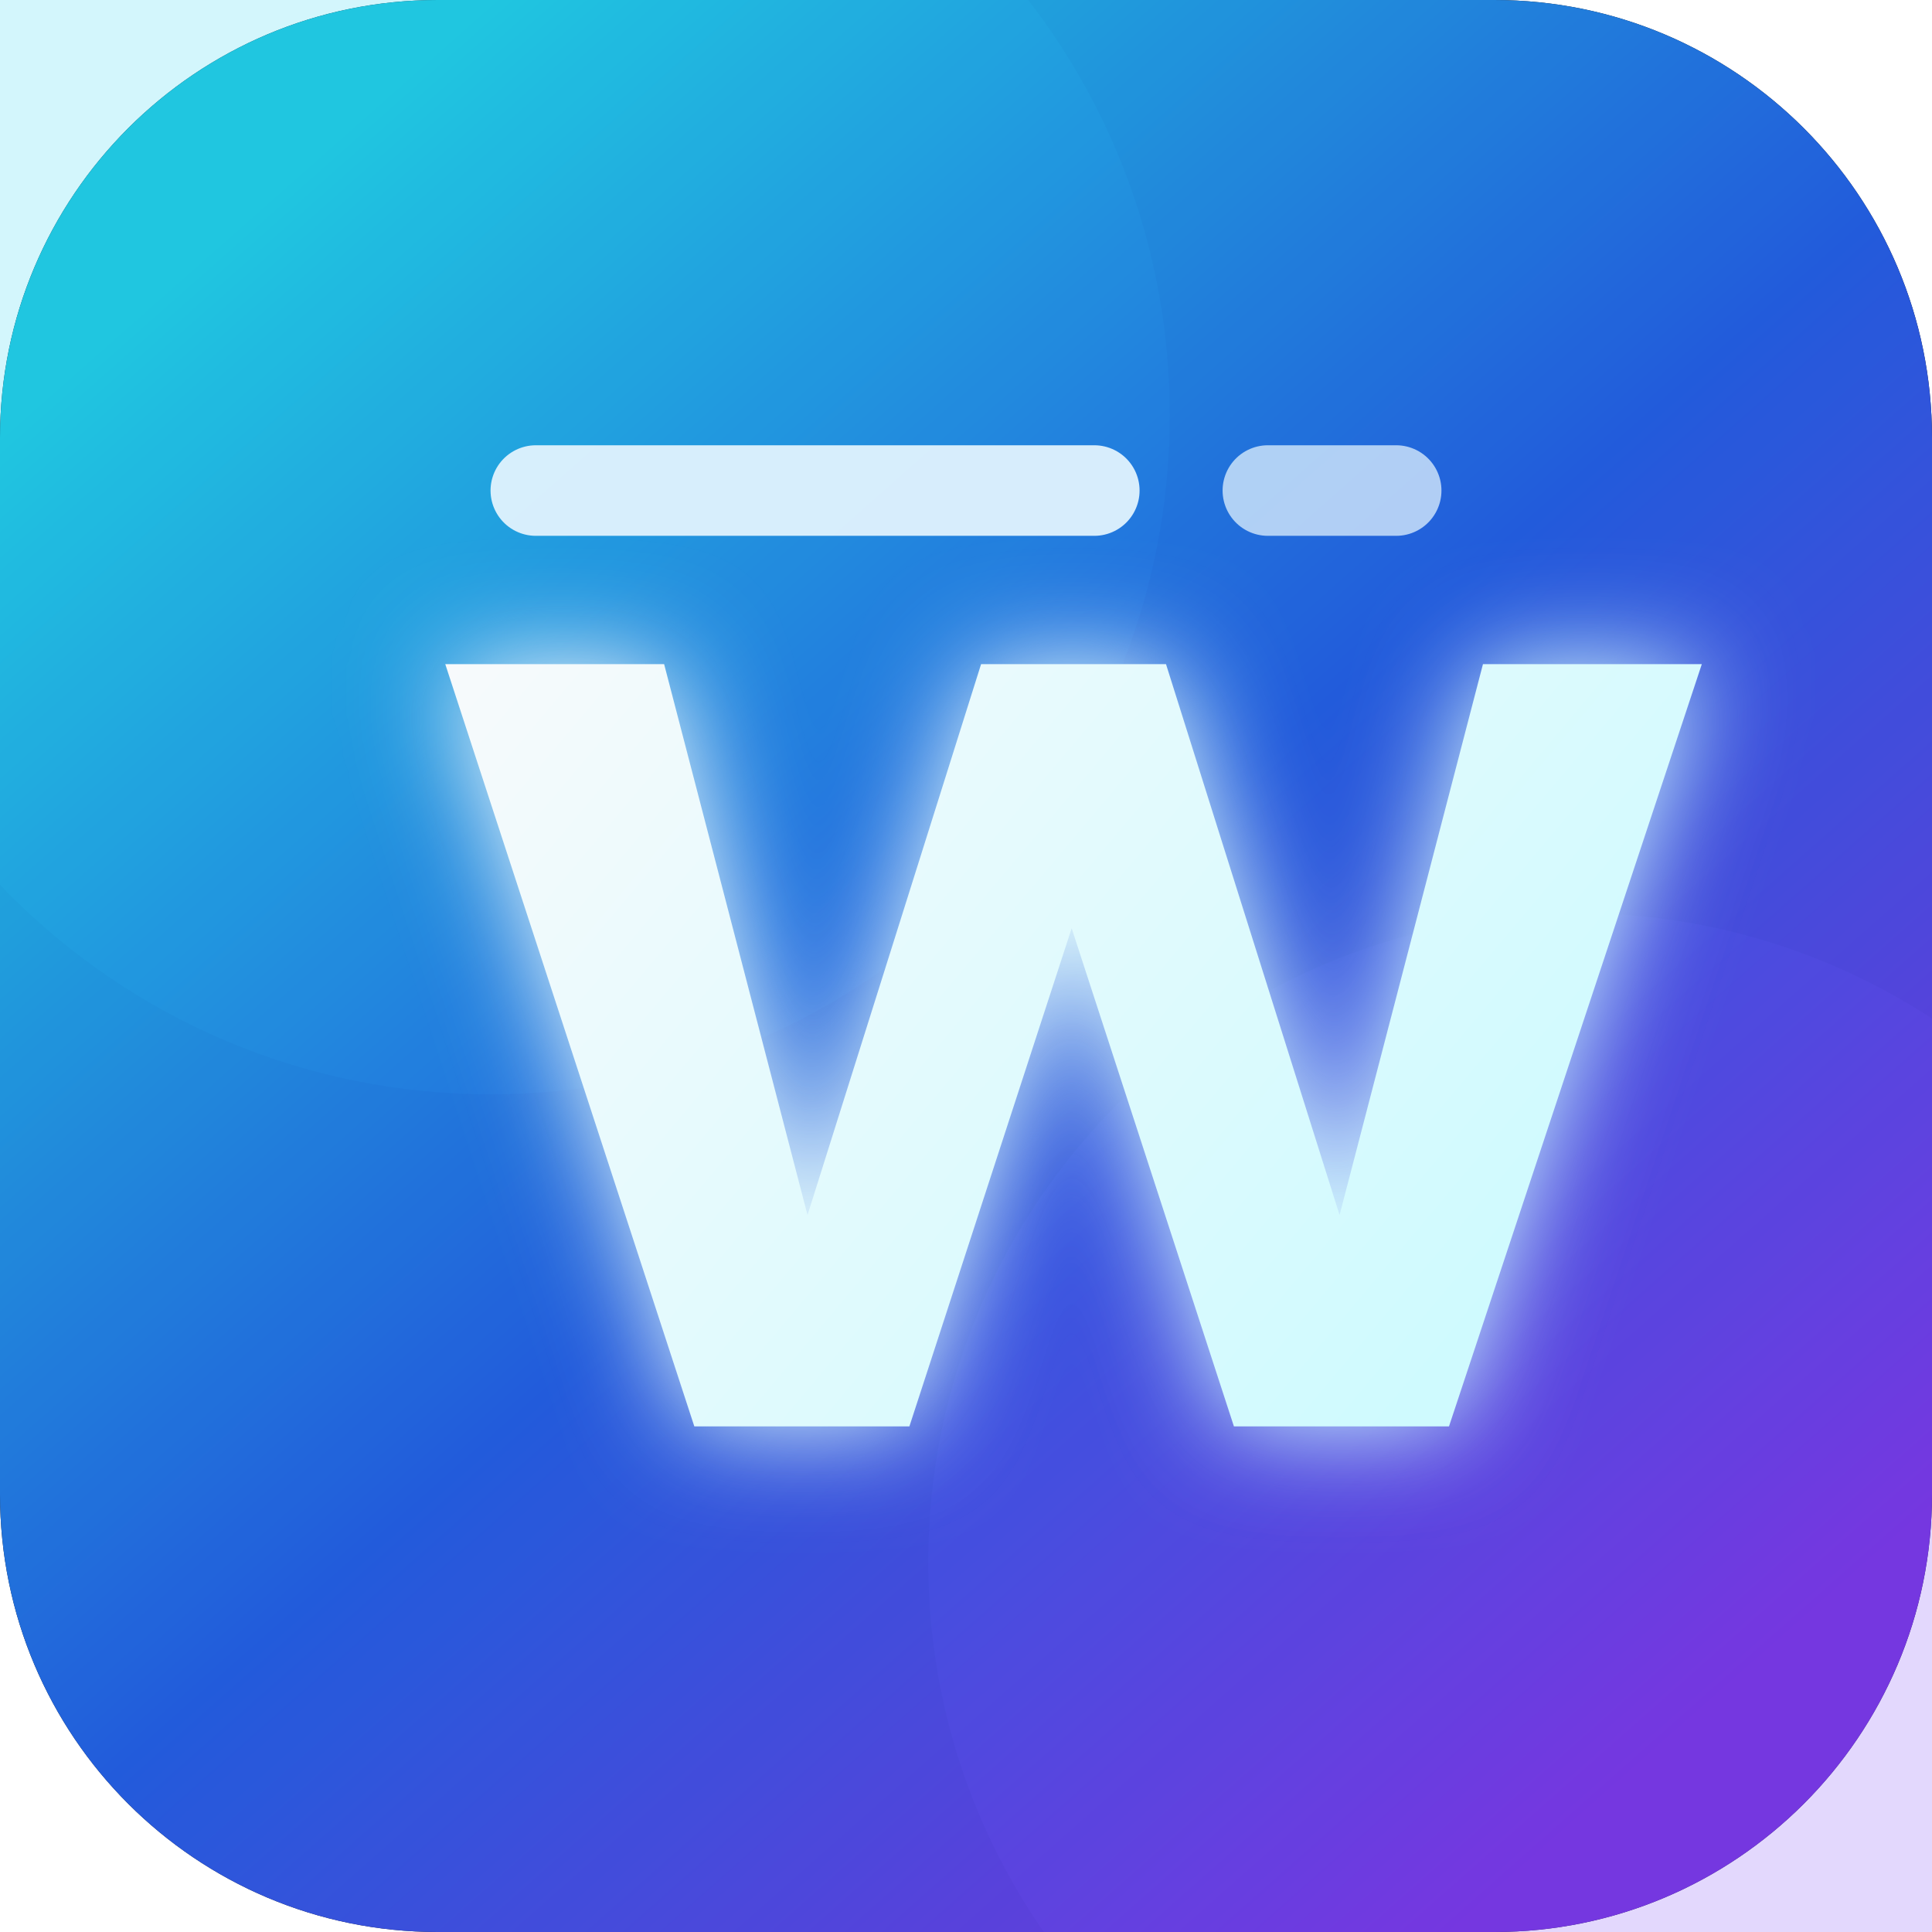
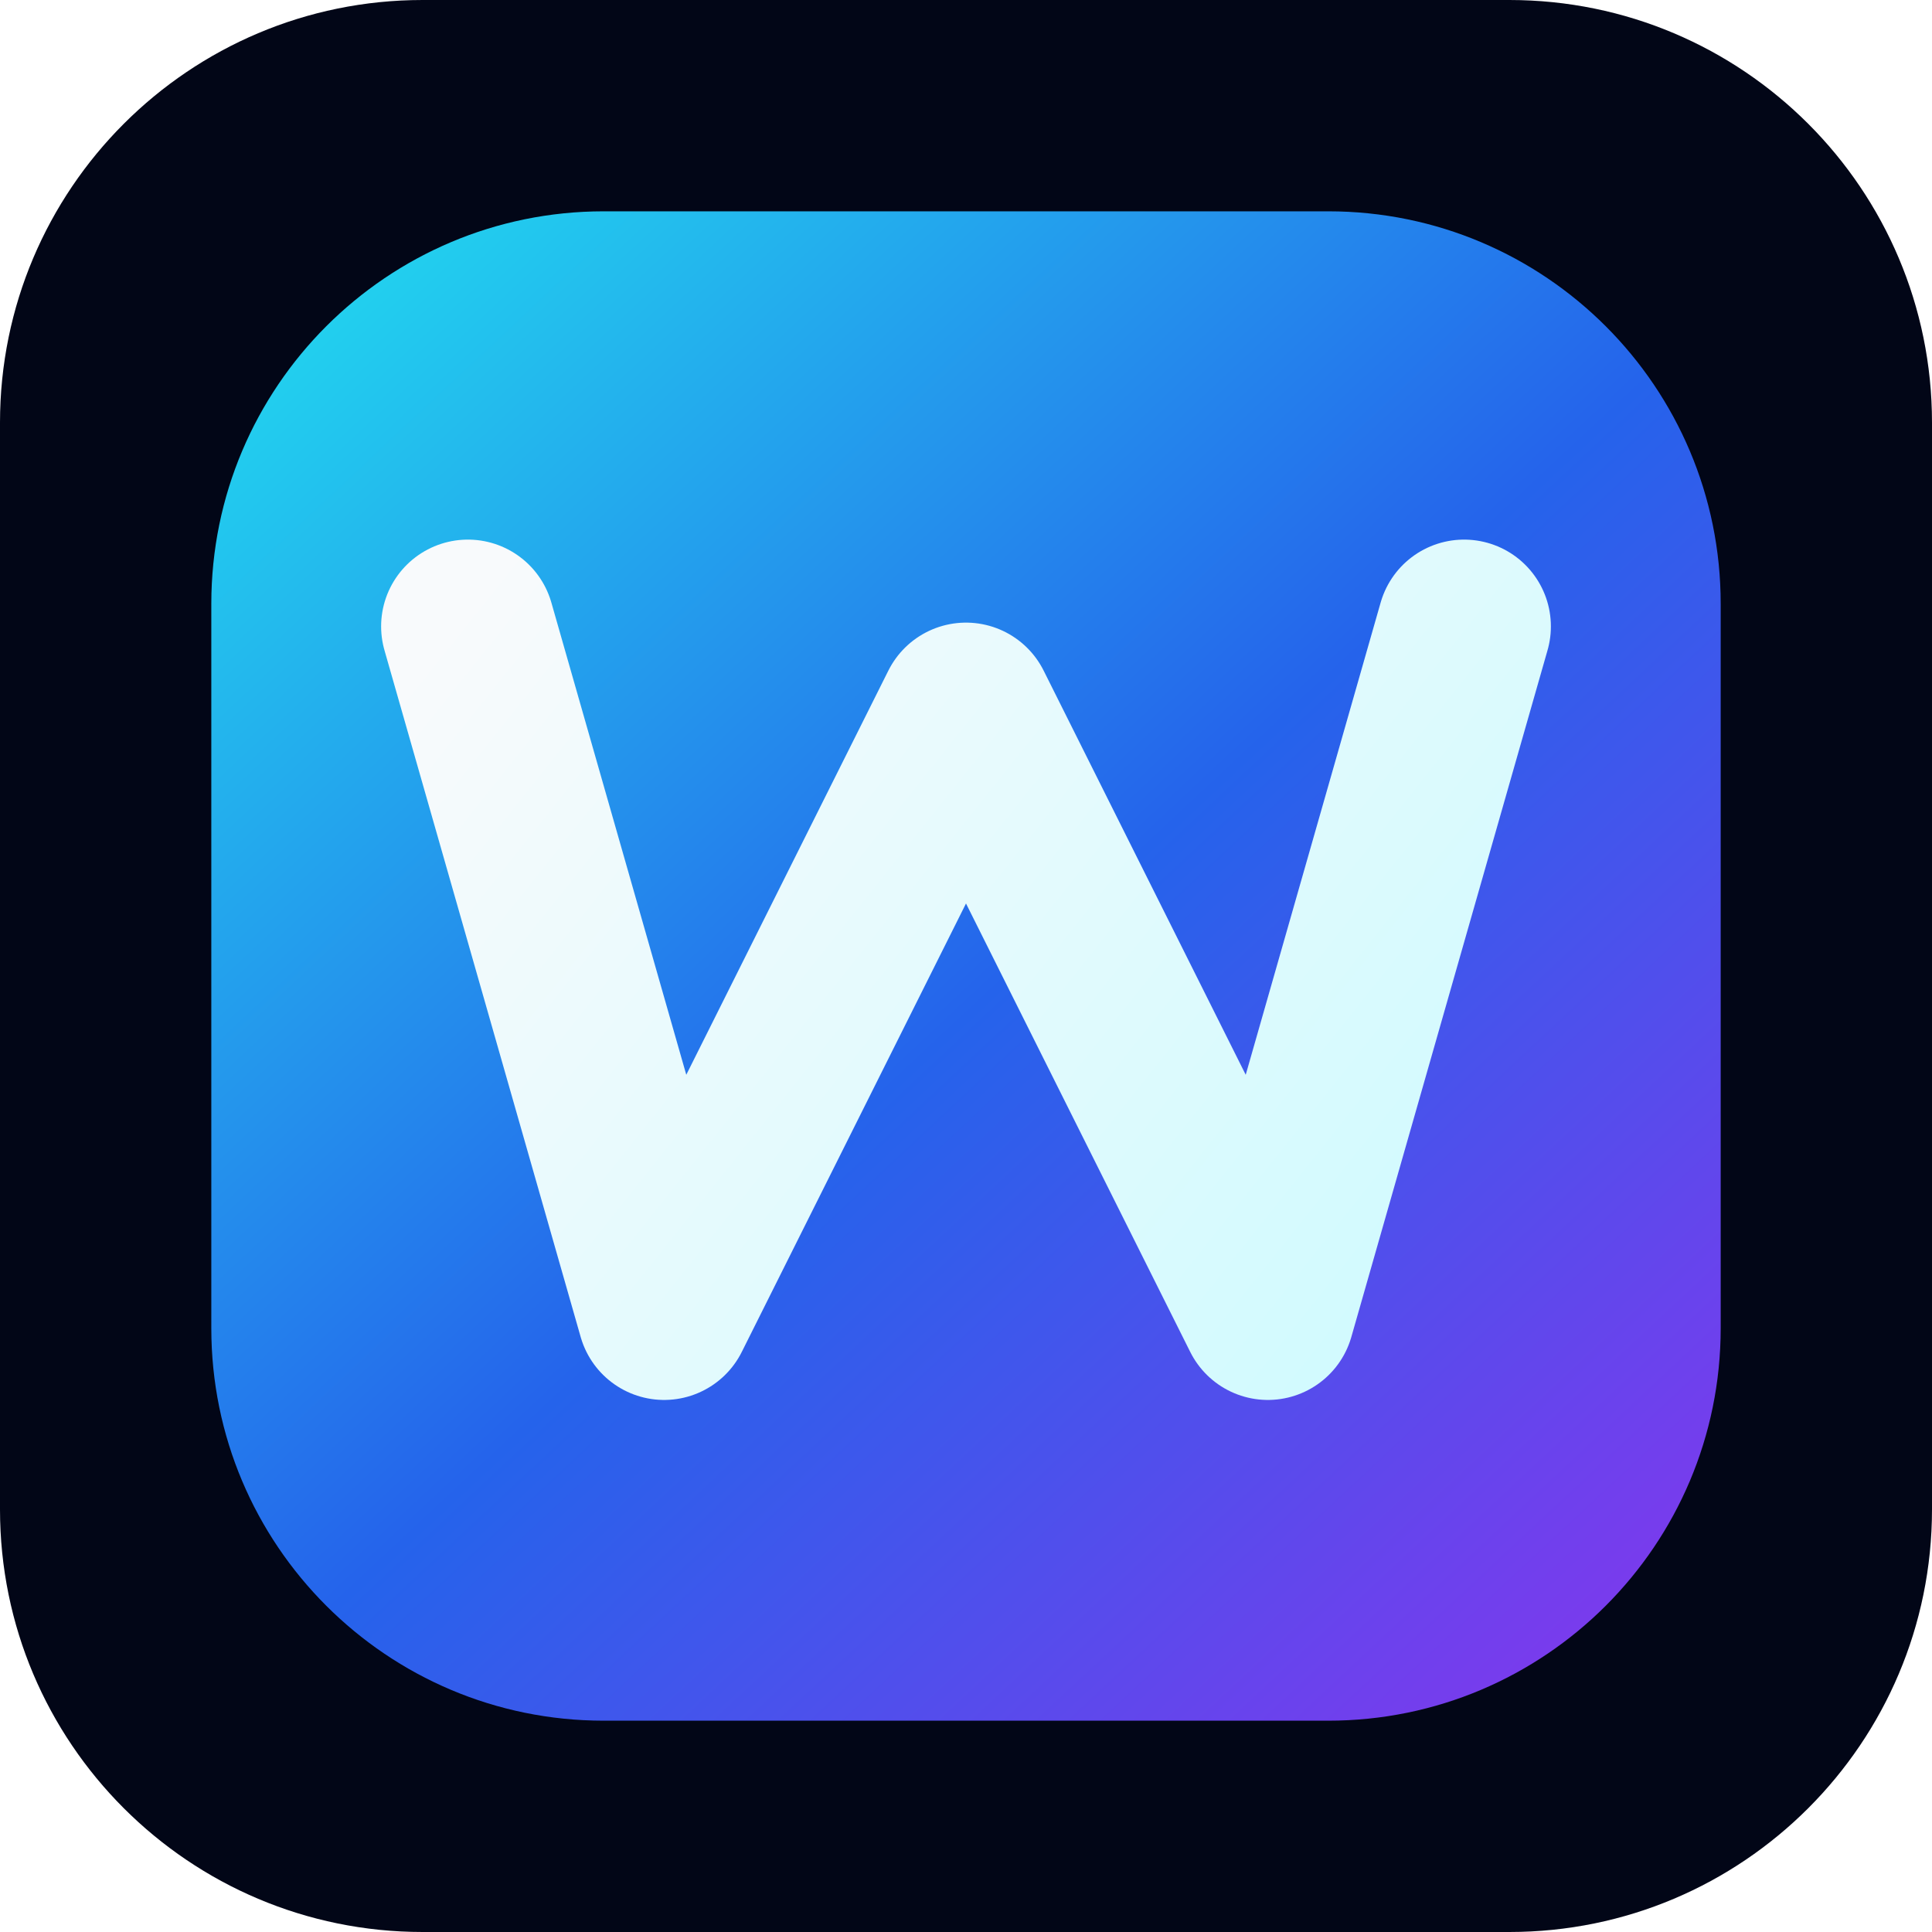
<svg xmlns="http://www.w3.org/2000/svg" viewBox="0 0 512 512" role="img" aria-labelledby="title desc">
  <defs>
-     <linearGradient id="bg" x1="72" x2="440" y1="48" y2="464" gradientUnits="userSpaceOnUse">
+     <linearGradient id="bg" x1="86" x2="426" y1="74" y2="438" gradientUnits="userSpaceOnUse">
      <stop stop-color="#22d3ee" />
      <stop offset="0.52" stop-color="#2563eb" />
      <stop offset="1" stop-color="#7c3aed" />
    </linearGradient>
-     <linearGradient id="mark" x1="130" x2="382" y1="150" y2="362" gradientUnits="userSpaceOnUse">
+     <linearGradient id="mark" x1="128" x2="384" y1="154" y2="358" gradientUnits="userSpaceOnUse">
      <stop stop-color="#f8fafc" />
      <stop offset="1" stop-color="#cffafe" />
    </linearGradient>
-     <filter id="glow" x="-30%" y="-30%" width="160%" height="160%">
-       <feGaussianBlur stdDeviation="14" result="blur" />
-       <feMerge>
-         <feMergeNode in="blur" />
-         <feMergeNode in="SourceGraphic" />
-       </feMerge>
-     </filter>
  </defs>
-   <rect width="512" height="512" rx="116" fill="#020617" />
-   <circle cx="130" cy="110" r="180" fill="#22d3ee" opacity="0.2" />
-   <circle cx="418" cy="414" r="172" fill="#8b5cf6" opacity="0.24" />
-   <rect x="0" y="0" width="512" height="512" rx="116" fill="url(#bg)" opacity="0.92" />
-   <path d="M118 176h58l38 146 46-146h49l46 146 38-146h58l-67 202h-57l-43-132-43 132h-57L118 176Z" fill="url(#mark)" filter="url(#glow)" />
-   <path d="M142 130h148" stroke="#e0f2fe" stroke-width="24" stroke-linecap="round" opacity="0.95" />
-   <path d="M336 130h34" stroke="#e0f2fe" stroke-width="24" stroke-linecap="round" opacity="0.75" />
+   <rect width="512" height="512" rx="112" fill="#020617" />
+   <rect x="56" y="56" width="400" height="400" rx="104" fill="url(#bg)" />
+   <path d="M124 166 176 348 256 188 336 348 388 166" fill="none" stroke="url(#mark)" stroke-width="46" stroke-linecap="round" stroke-linejoin="round" />
</svg>
